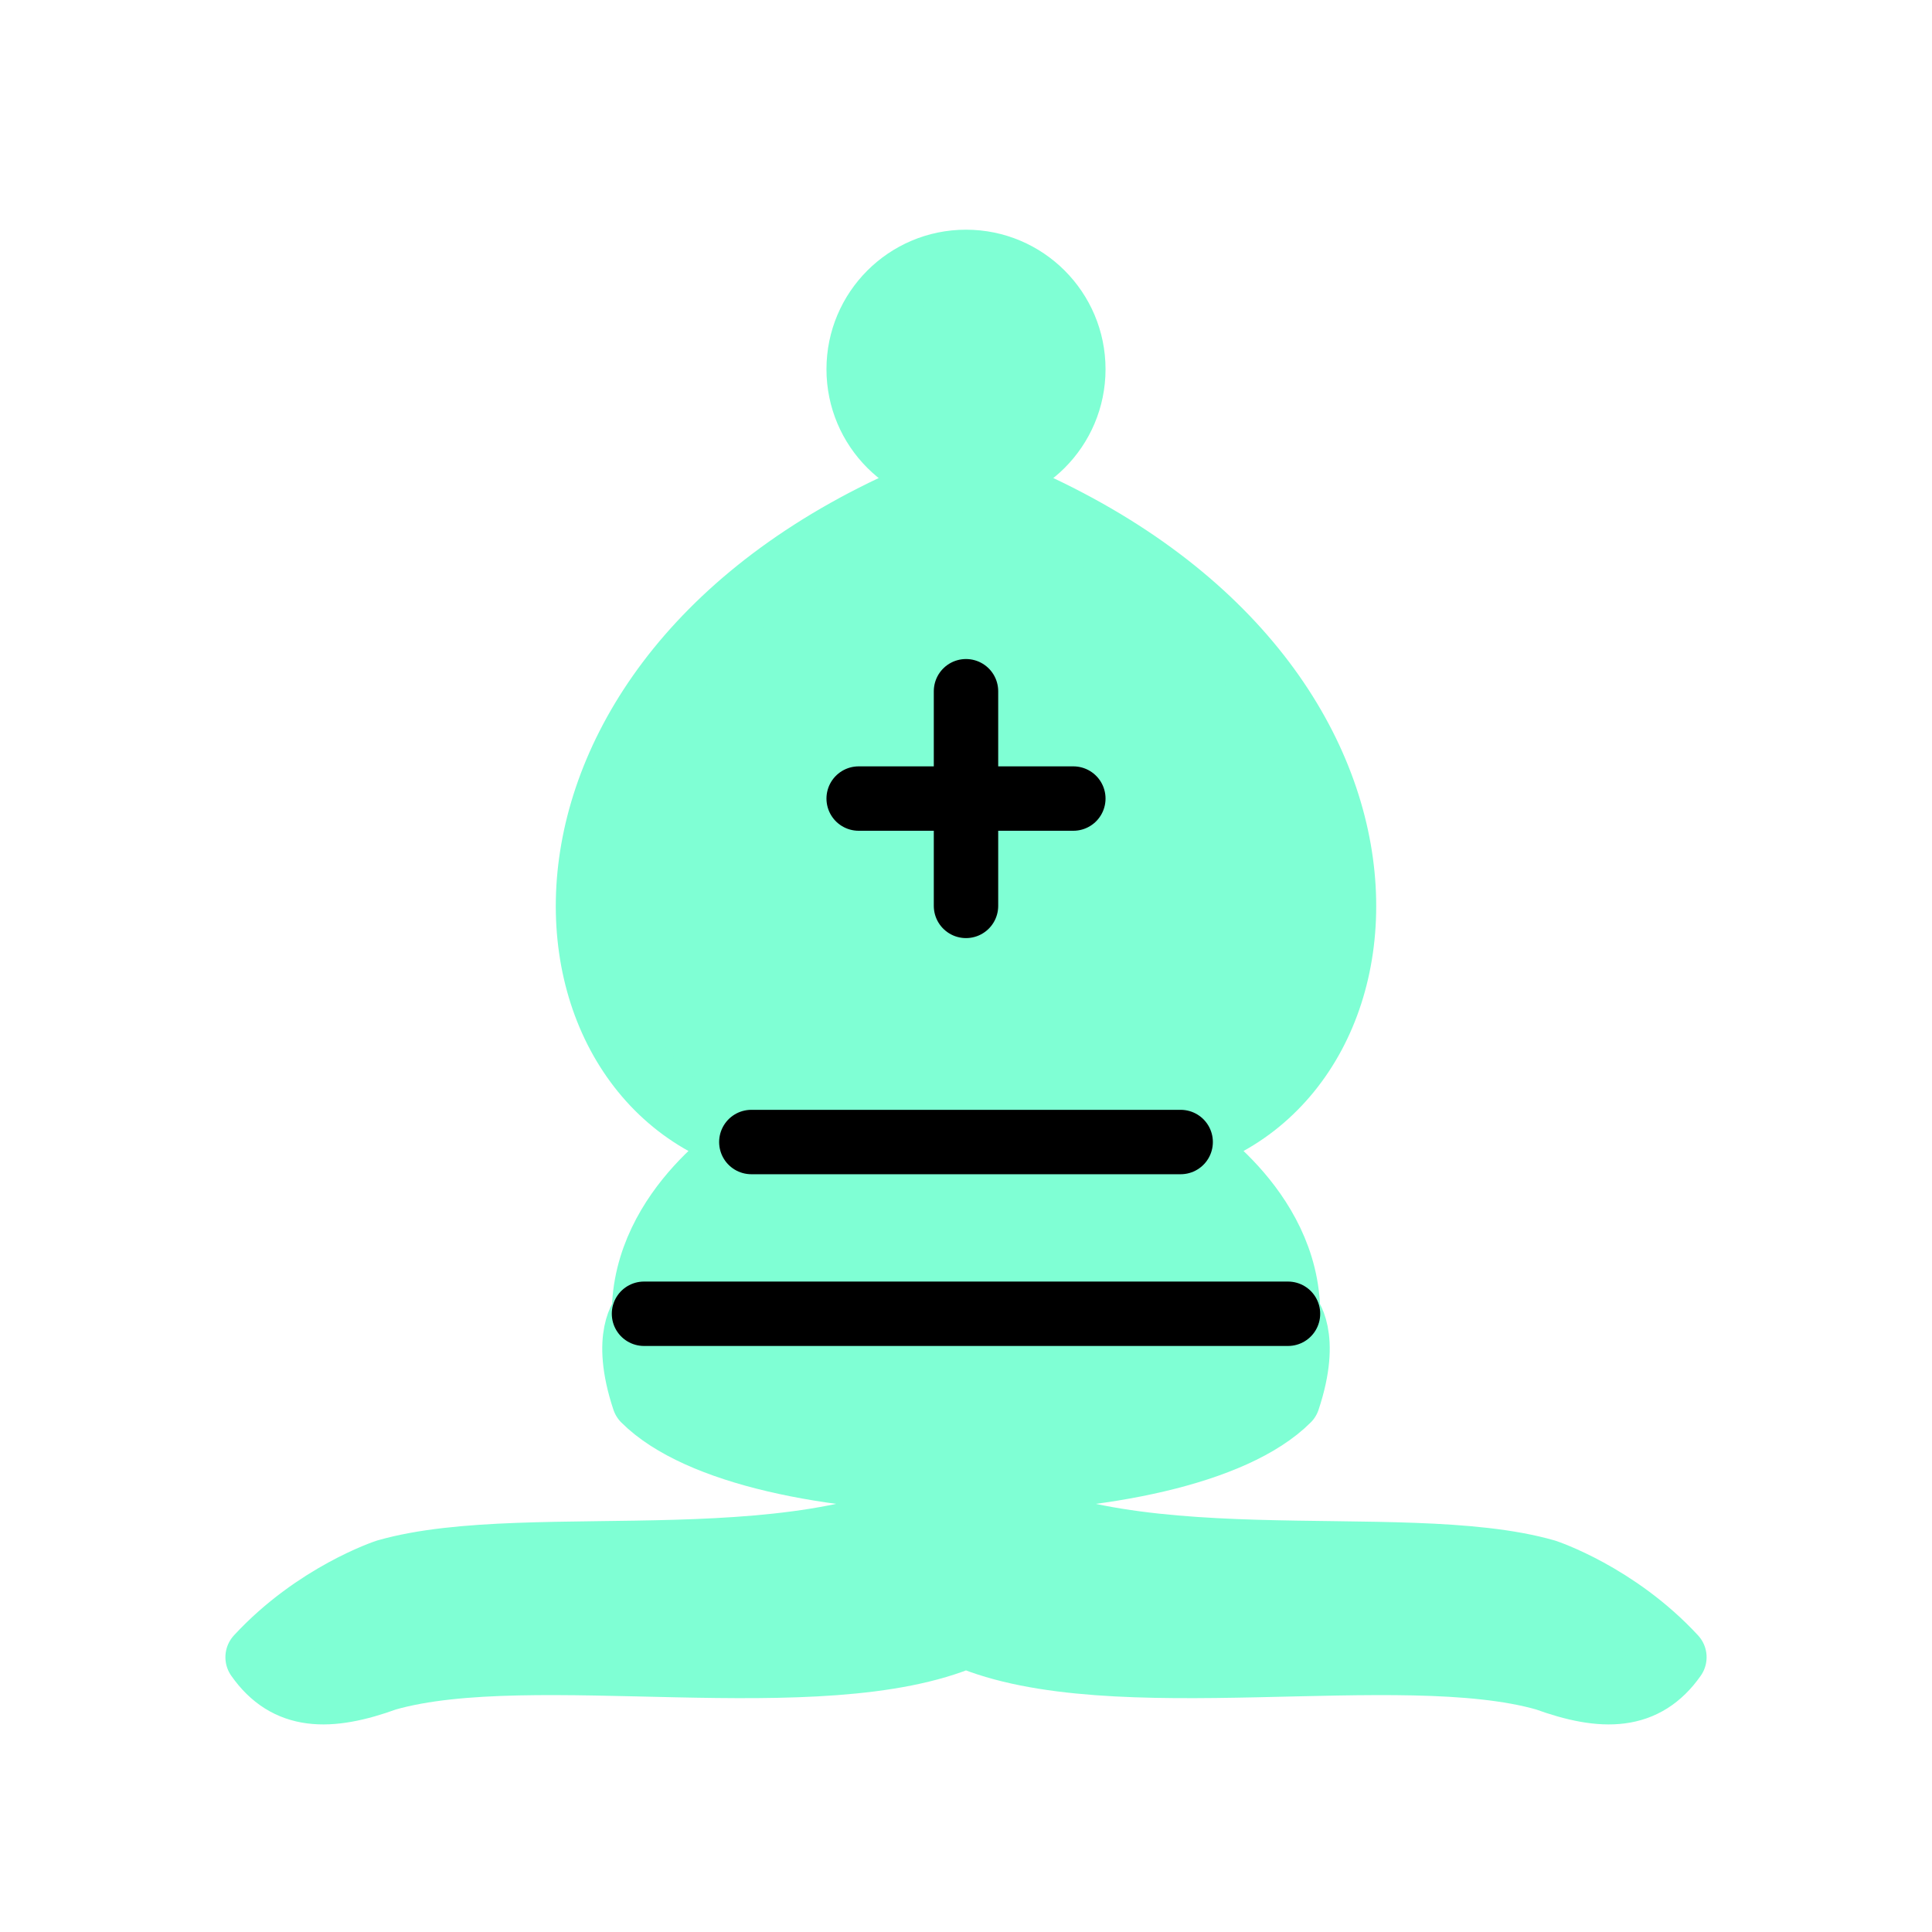
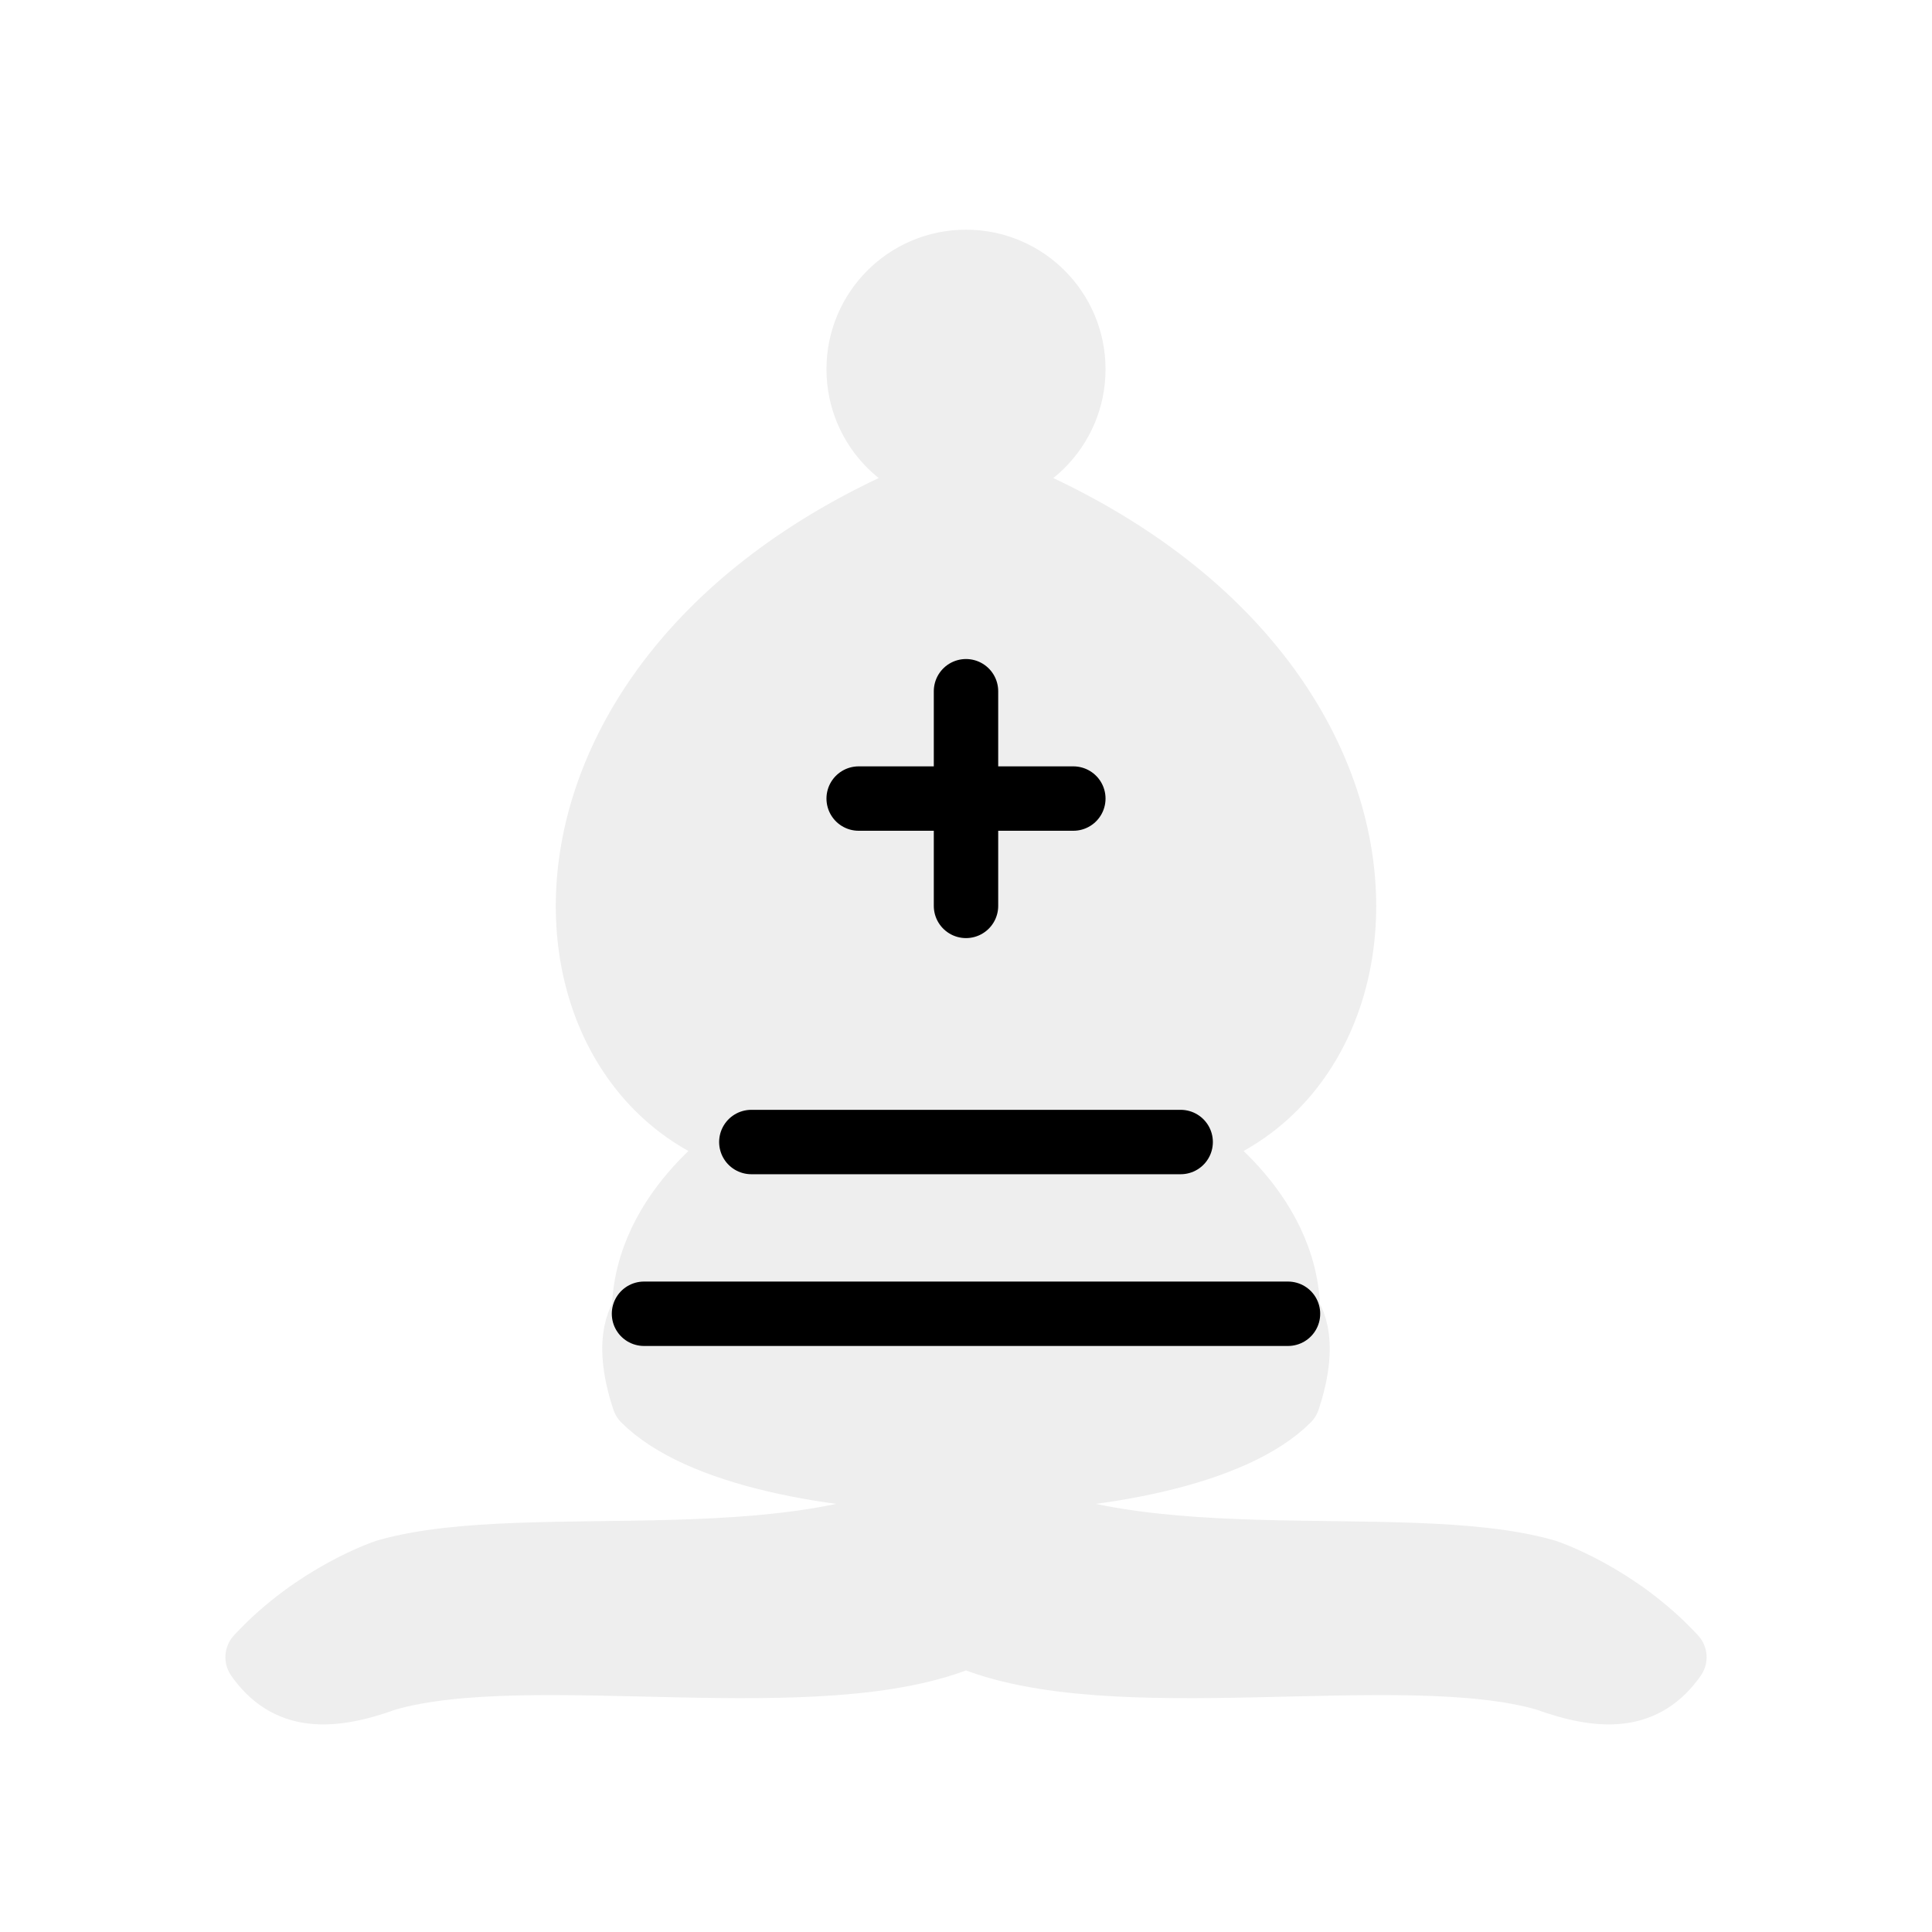
<svg xmlns="http://www.w3.org/2000/svg" version="1.1" width="45" height="45">
-   <g style="opacity:1; fill:none; fill-rule:evenodd; fill-opacity:1; stroke:#7fffd4; stroke-width:1.5; stroke-linecap:round; stroke-linejoin:round; stroke-miterlimit:4; stroke-dasharray:none; stroke-opacity:1;" transform="translate(0,0.6)">
-     <g style="fill:#7fffd4; stroke:#7fffd4; stroke-linecap:butt;">
+   <g style="opacity:1; fill:none; fill-rule:evenodd; fill-opacity:1; stroke:#eeeeee; stroke-width:1.5; stroke-linecap:round; stroke-linejoin:round; stroke-miterlimit:4; stroke-dasharray:none; stroke-opacity:1;" transform="translate(0,0.6)">
+     <g style="fill:#eeeeee; stroke:#eeeeee; stroke-linecap:butt;">
      <path d="M 9,36 C 12.39,35.03 19.11,36.43 22.5,34 C 25.89,36.43 32.61,35.03 36,36 C 36,36 37.65,36.54 39,38 C 38.32,38.97 37.35,38.99 36,38.5 C 32.61,37.53 25.89,38.96 22.5,37.5 C 19.11,38.96 12.39,37.53 9,38.5 C 7.65,38.99 6.68,38.97 6,38 C 7.35,36.54 9,36 9,36 z" />
      <path d="M 15,32 C 17.5,34.5 27.5,34.5 30,32 C 30.5,30.5 30,30 30,30 C 30,27.5 27.5,26 27.5,26 C 33,24.5 33.5,14.5 22.5,10.5 C 11.5,14.5 12,24.5 17.5,26 C 17.5,26 15,27.5 15,30 C 15,30 14.5,30.5 15,32 z" />
      <path d="M 25 8 A 2.5 2.5 0 1 1  20,8 A 2.5 2.5 0 1 1  25 8 z" />
    </g>
    <path d="M 17.5,26 L 27.5,26 M 15,30 L 30,30 M 22.5,15.5 L 22.5,20.5 M 20,18 L 25,18" style="fill:none; stroke:#000000; stroke-linejoin:miter;" />
  </g>
</svg>
